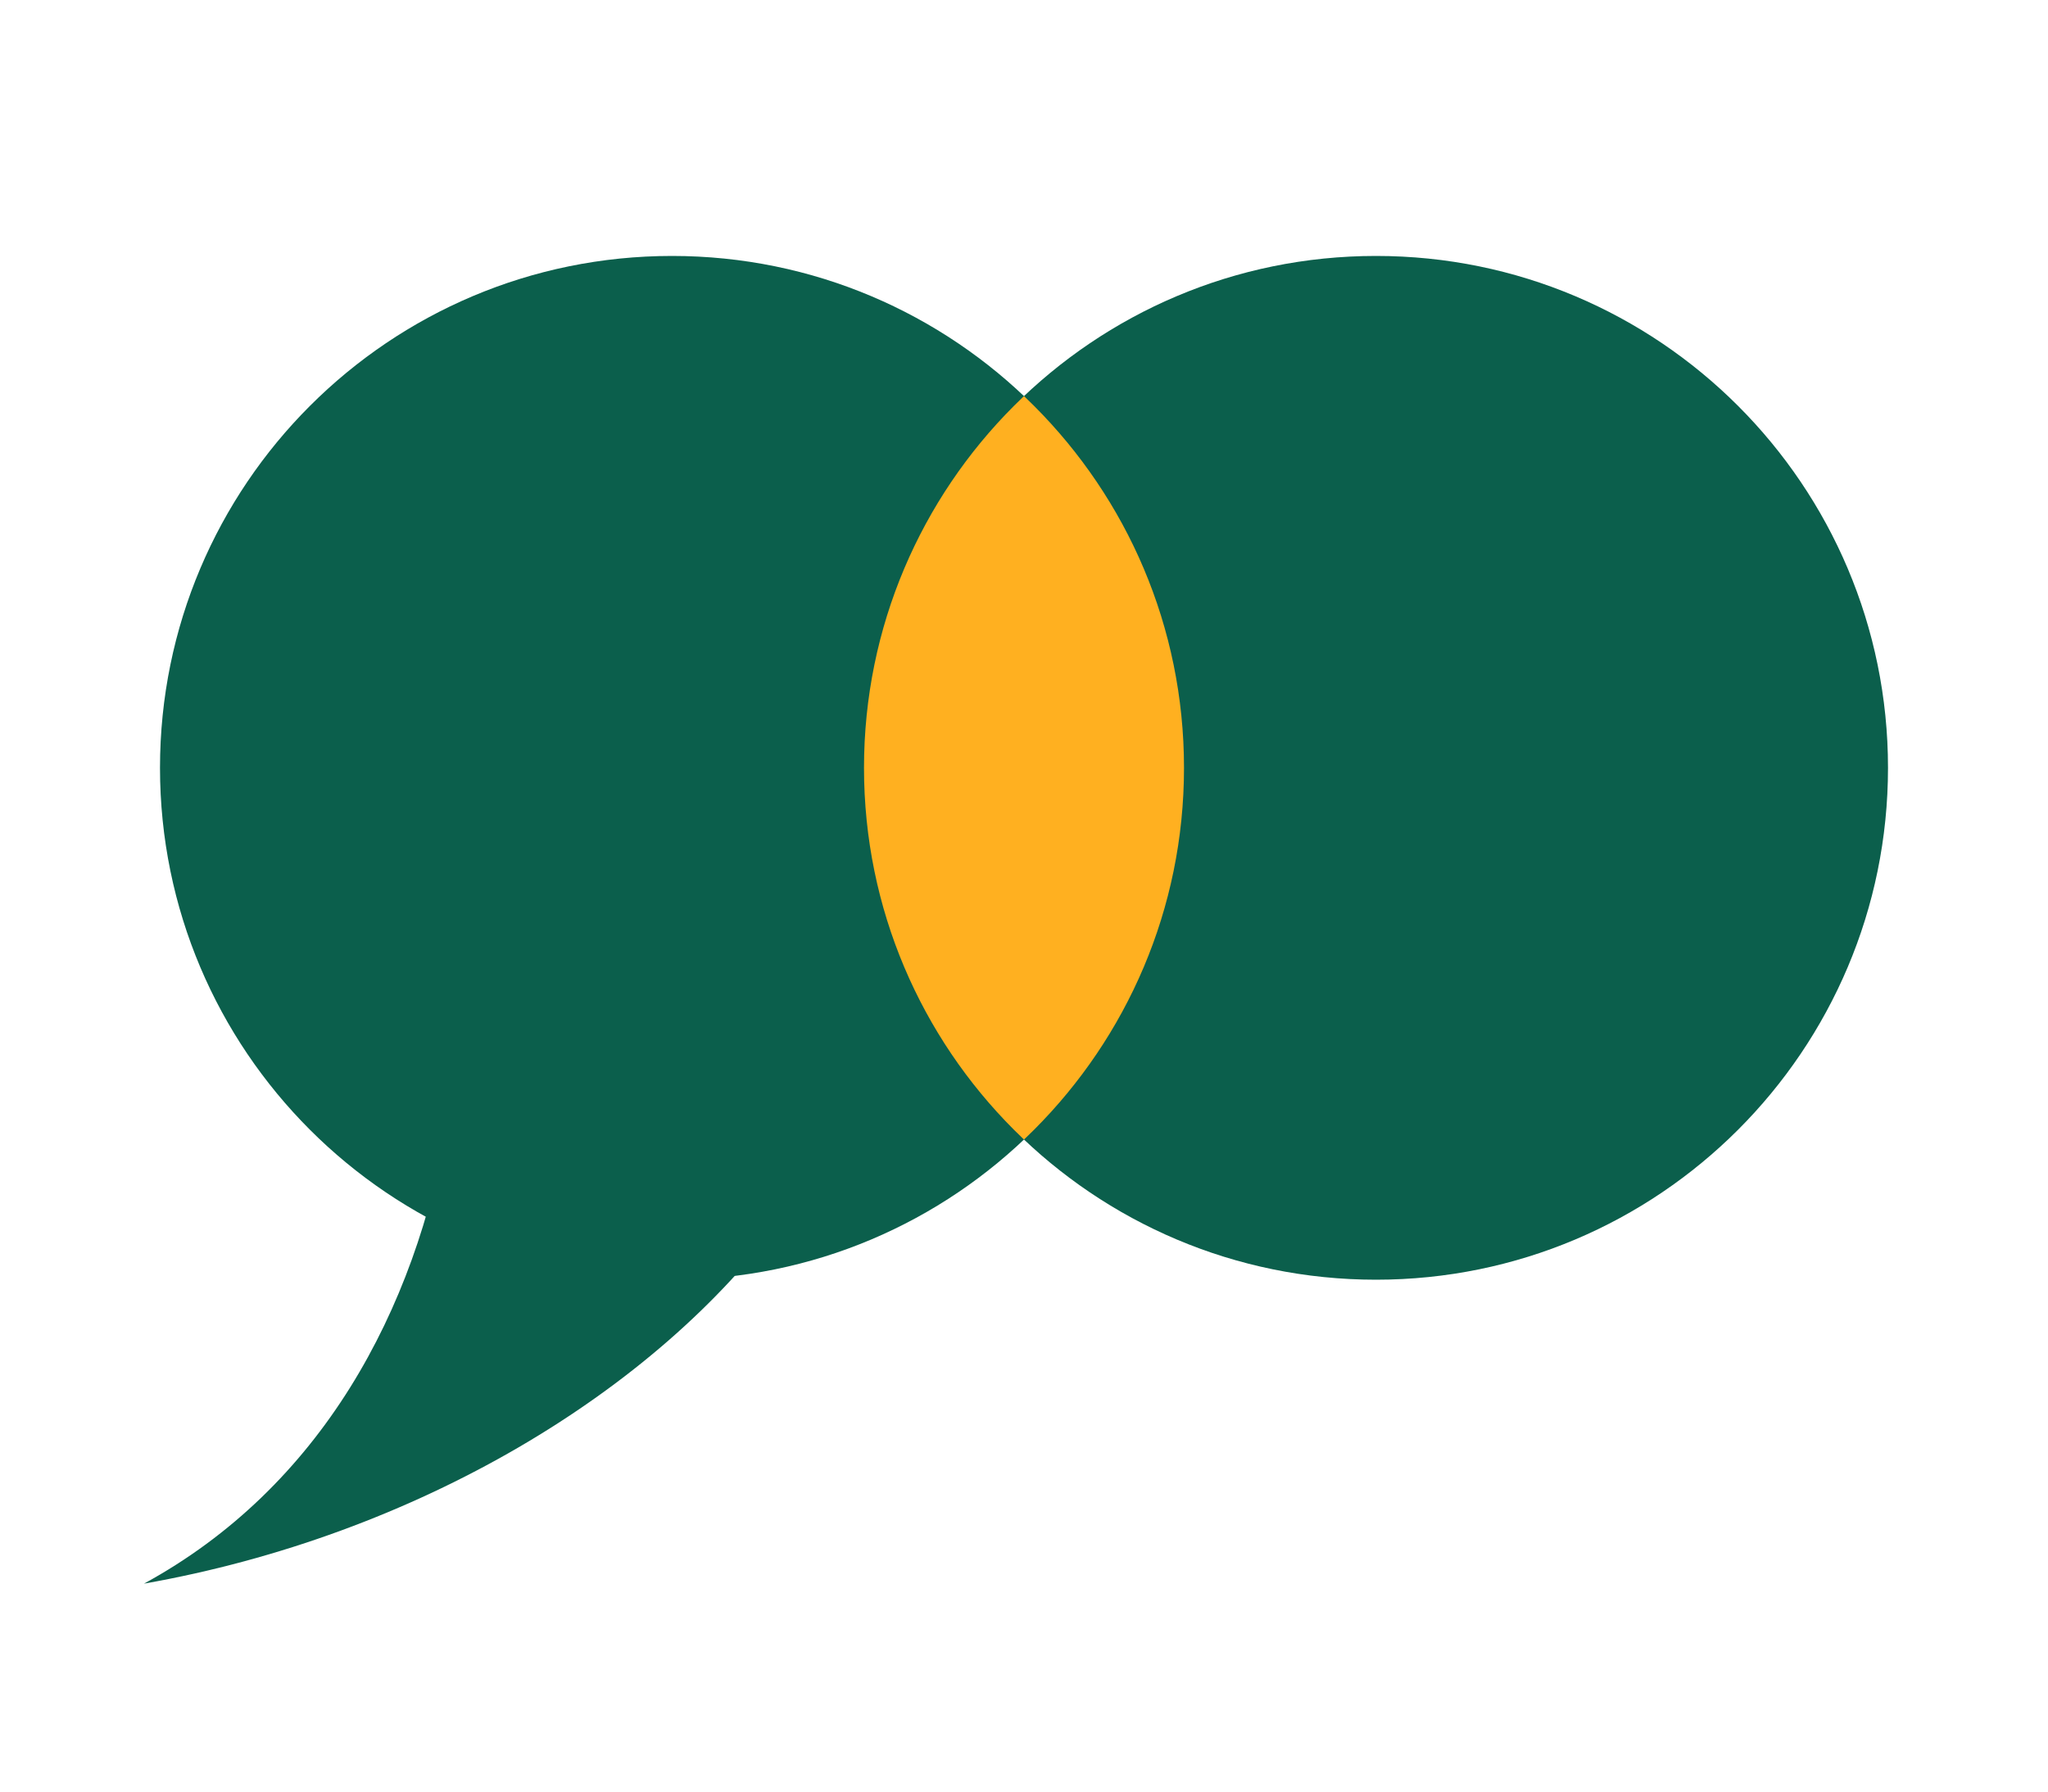
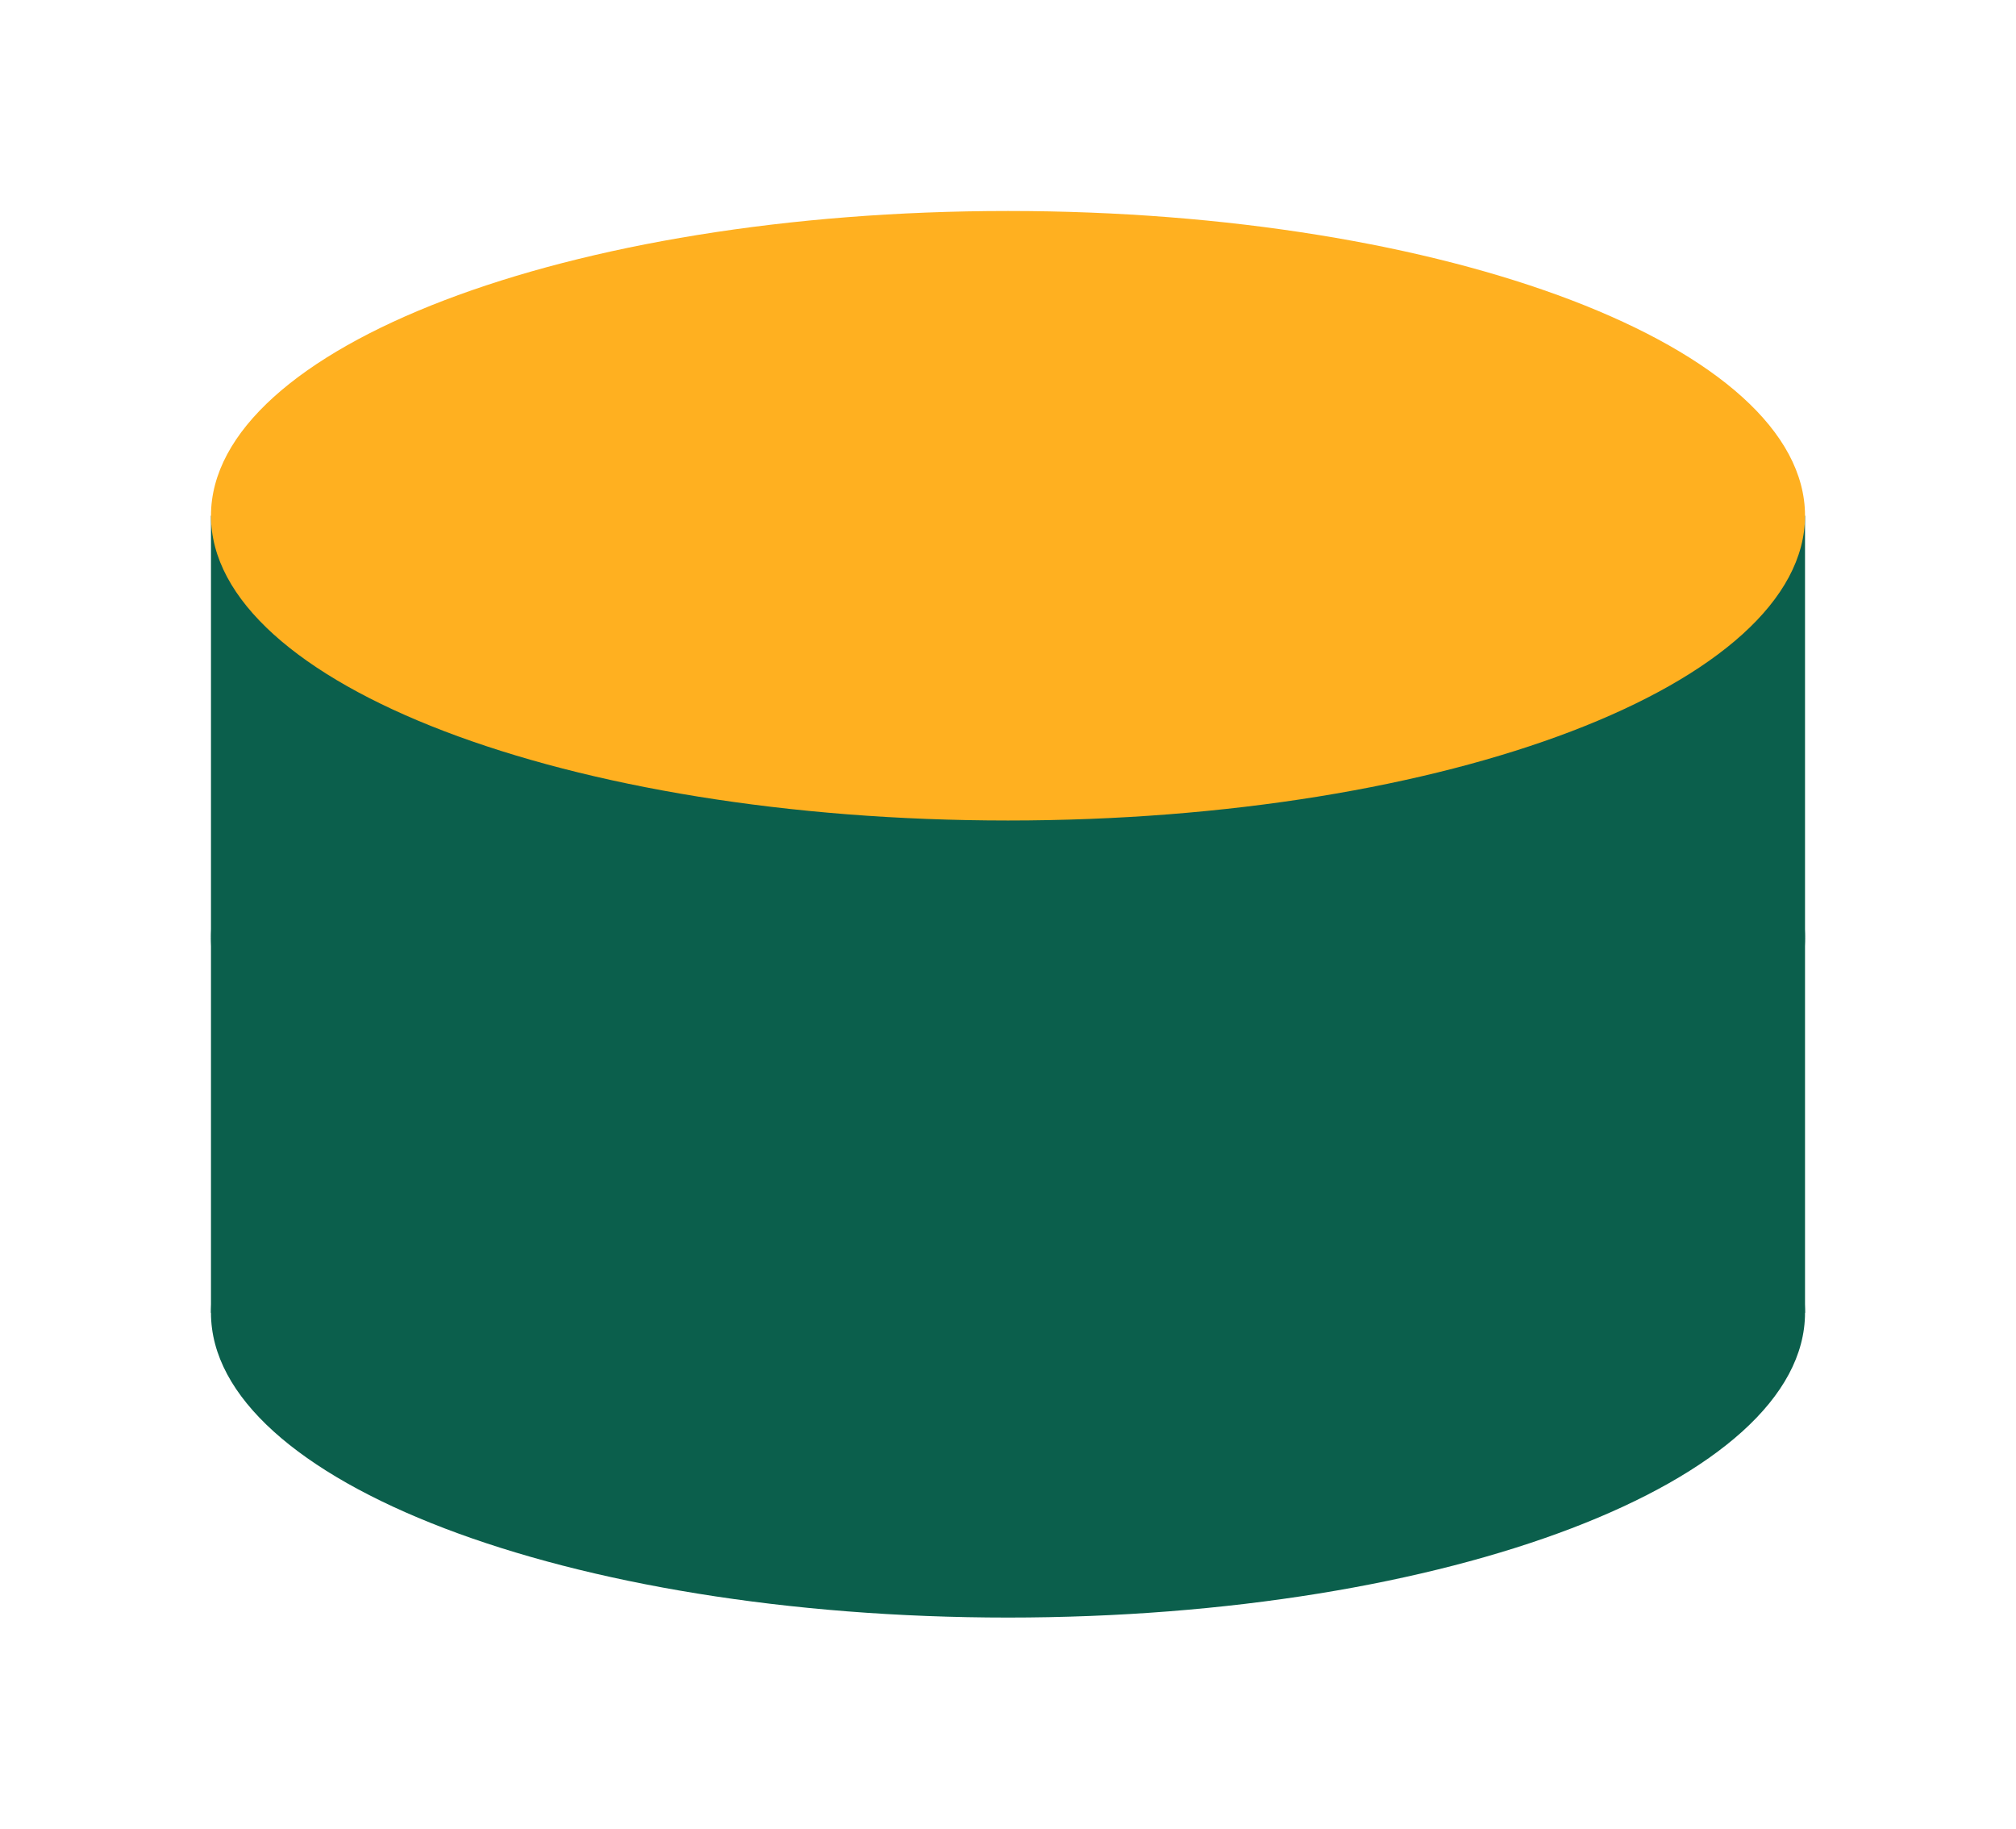
- <svg xmlns="http://www.w3.org/2000/svg" viewBox="0 0 128 112" width="128" height="112" role="img" aria-label="Juntadin">
-   <defs>
-     <clipPath id="ls">
-       <circle cx="42" cy="48" r="32" />
-     </clipPath>
-   </defs>
-   <path d="M28 70 C26 82 20 93 9 99 C26 96 41 87 49 76 Z" fill="#0B5F4C" />
-   <circle cx="42" cy="48" r="32" fill="#0B5F4C" />
-   <circle cx="86" cy="48" r="32" fill="#0B5F4C" />
-   <circle cx="86" cy="48" r="32" fill="#FFB020" clip-path="url(#ls)" />
+ <svg xmlns="http://www.w3.org/2000/svg" viewBox="21 40 86 78" width="86" height="78" role="img" aria-label="JuntaDin">
+   <ellipse cx="64" cy="96" rx="34" ry="13" fill="#0B5F4C" />
+   <rect x="30" y="80" width="68" height="16" fill="#0B5F4C" />
+   <ellipse cx="64" cy="80" rx="34" ry="13" fill="#0B5F4C" />
+   <rect x="30" y="62" width="68" height="18" fill="#0B5F4C" />
+   <ellipse cx="64" cy="62" rx="34" ry="13" fill="#FFB020" />
</svg>
